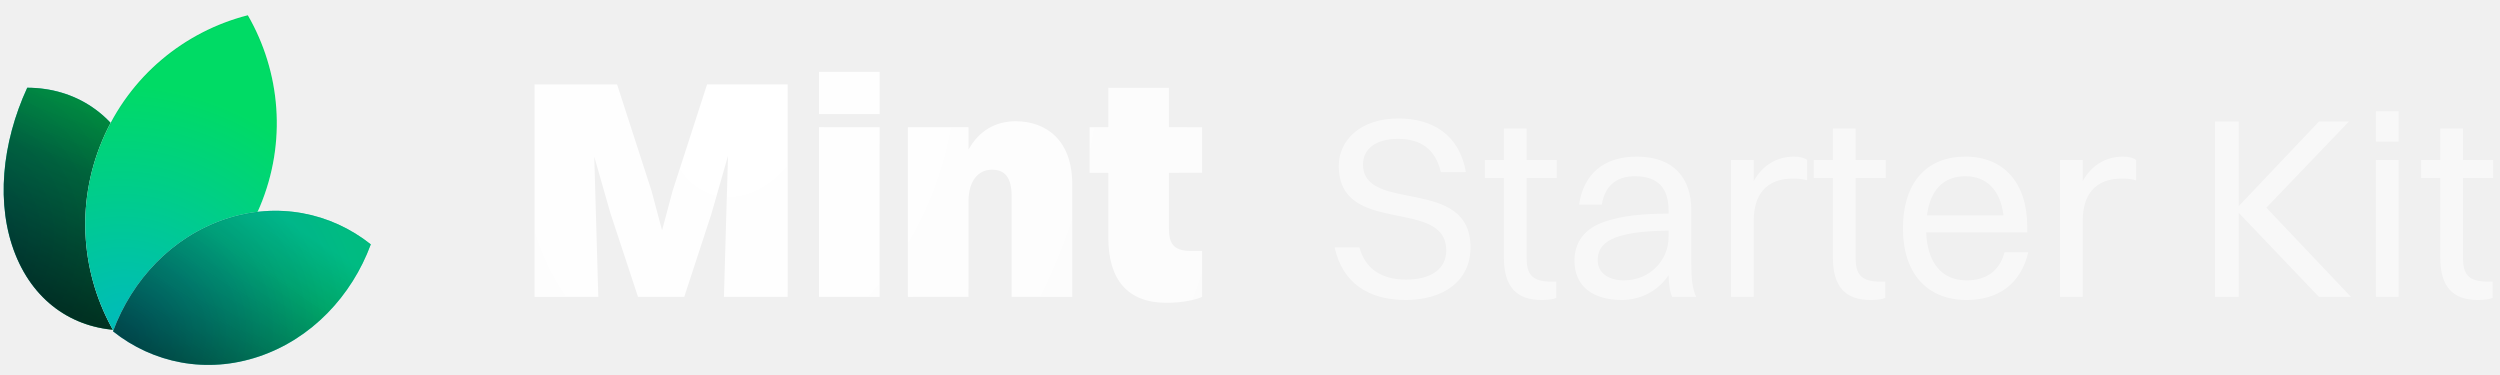
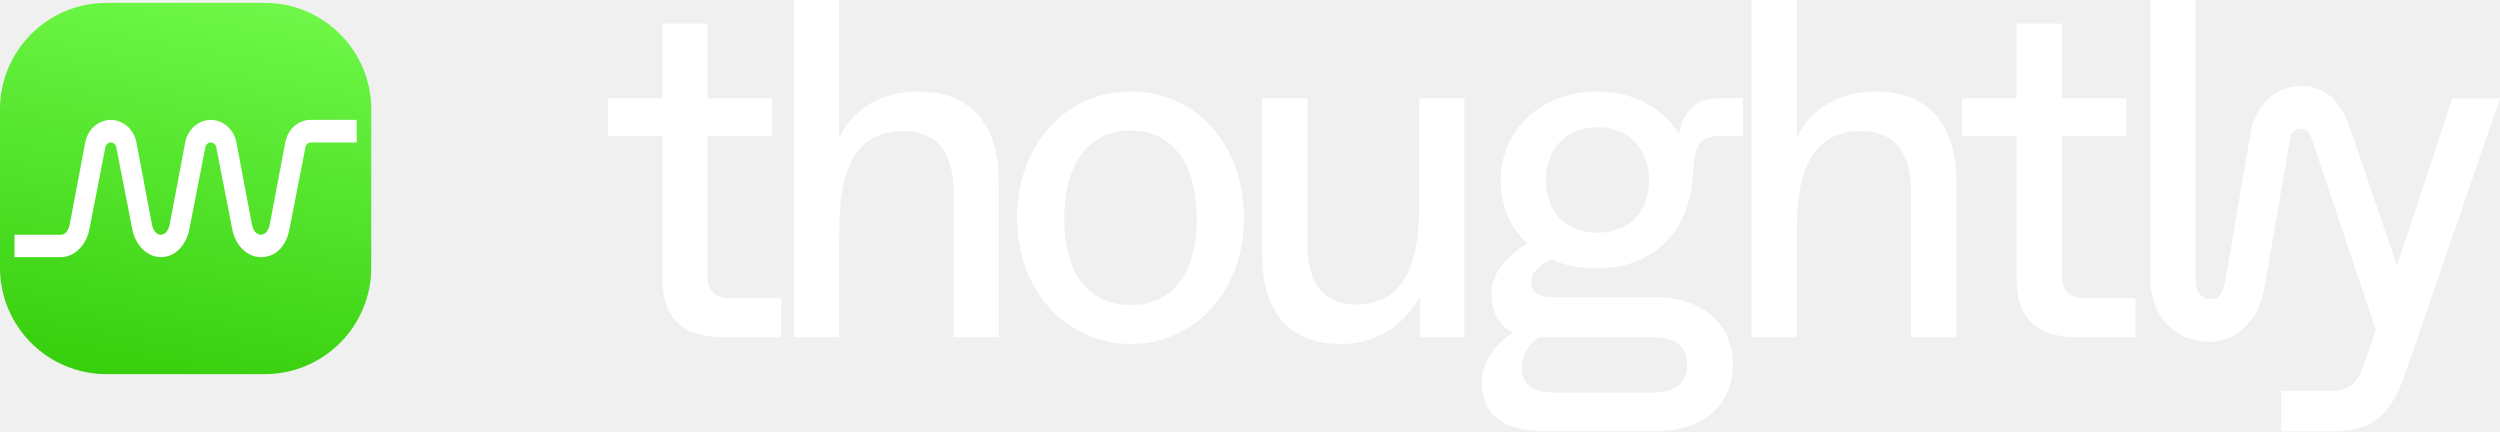
- <svg xmlns="http://www.w3.org/2000/svg" width="160" height="24" viewBox="0 0 160 24" fill="none">
-   <path d="M7.953 21.139C4.896 21.13 2.255 19.458 0.987 16.29C-0.28 13.121 0.109 9.163 1.744 5.615C4.801 5.624 7.442 7.296 8.71 10.465C9.977 13.633 9.588 17.591 7.953 21.139Z" fill="white" />
-   <path d="M7.953 21.139C4.896 21.13 2.255 19.458 0.987 16.29C-0.28 13.121 0.109 9.163 1.744 5.615C4.801 5.624 7.442 7.296 8.71 10.465C9.977 13.633 9.588 17.591 7.953 21.139Z" fill="url(#paint0_radial_115_109)" />
-   <path d="M7.953 21.139C4.896 21.13 2.255 19.458 0.987 16.29C-0.28 13.121 0.109 9.163 1.744 5.615C4.801 5.624 7.442 7.296 8.71 10.465C9.977 13.633 9.588 17.591 7.953 21.139Z" fill="black" fill-opacity="0.5" style="mix-blend-mode:hard-light" />
-   <path d="M7.953 21.139C4.896 21.13 2.255 19.458 0.987 16.29C-0.28 13.121 0.109 9.163 1.744 5.615C4.801 5.624 7.442 7.296 8.71 10.465C9.977 13.633 9.588 17.591 7.953 21.139Z" fill="url(#paint1_linear_115_109)" fill-opacity="0.5" style="mix-blend-mode:hard-light" />
-   <path d="M7.935 21.111C4.897 21.096 2.274 19.431 1.013 16.279C-0.248 13.124 0.136 9.182 1.762 5.643C4.8 5.659 7.423 7.324 8.684 10.476C9.945 13.63 9.561 17.572 7.935 21.111Z" stroke="url(#paint2_linear_115_109)" stroke-opacity="0.05" stroke-width="0.056" />
-   <path d="M7.31 21.257C11.354 20.221 14.884 17.375 16.628 13.236C18.373 9.097 17.945 4.587 15.86 0.976C11.816 2.012 8.287 4.858 6.542 8.998C4.797 13.137 5.225 17.646 7.31 21.257Z" fill="white" />
-   <path d="M7.31 21.257C11.354 20.221 14.884 17.375 16.628 13.236C18.373 9.097 17.945 4.587 15.86 0.976C11.816 2.012 8.287 4.858 6.542 8.998C4.797 13.137 5.225 17.646 7.31 21.257Z" fill="url(#paint3_radial_115_109)" />
-   <path d="M16.602 13.225C14.864 17.349 11.351 20.187 7.324 21.225C5.253 17.624 4.829 13.132 6.568 9.009C8.306 4.885 11.819 2.047 15.846 1.009C17.918 4.61 18.341 9.101 16.602 13.225Z" stroke="url(#paint4_linear_115_109)" stroke-opacity="0.05" stroke-width="0.056" />
-   <path d="M7.234 21.207C9.789 23.237 13.21 23.951 16.577 22.814C19.944 21.677 22.506 18.945 23.73 15.638C21.175 13.608 17.754 12.894 14.387 14.031C11.02 15.168 8.458 17.901 7.234 21.207Z" fill="white" />
-   <path d="M7.234 21.207C9.789 23.237 13.21 23.951 16.577 22.814C19.944 21.677 22.506 18.945 23.73 15.638C21.175 13.608 17.754 12.894 14.387 14.031C11.02 15.168 8.458 17.901 7.234 21.207Z" fill="url(#paint5_radial_115_109)" />
-   <path d="M7.234 21.207C9.789 23.237 13.21 23.951 16.577 22.814C19.944 21.677 22.506 18.945 23.73 15.638C21.175 13.608 17.754 12.894 14.387 14.031C11.02 15.168 8.458 17.901 7.234 21.207Z" fill="black" fill-opacity="0.2" style="mix-blend-mode:hard-light" />
-   <path d="M7.234 21.207C9.789 23.237 13.21 23.951 16.577 22.814C19.944 21.677 22.506 18.945 23.73 15.638C21.175 13.608 17.754 12.894 14.387 14.031C11.02 15.168 8.458 17.901 7.234 21.207Z" fill="url(#paint6_linear_115_109)" fill-opacity="0.5" style="mix-blend-mode:hard-light" />
-   <path d="M16.568 22.787C13.218 23.918 9.814 23.212 7.267 21.198C8.492 17.907 11.044 15.189 14.396 14.058C17.747 12.927 21.15 13.633 23.697 15.648C22.472 18.938 19.92 21.656 16.568 22.787Z" stroke="url(#paint7_linear_115_109)" stroke-opacity="0.05" stroke-width="0.056" />
-   <path d="M34.212 19V5.4H39.492L41.692 12.2L42.372 14.74L43.052 12.2L45.252 5.4H50.412V19H46.332L46.592 9.98L45.532 13.68L43.792 19H40.832L39.052 13.6L38.032 10.02L38.292 19H34.212ZM52.416 7.3V4.6H56.295V7.3H52.416ZM52.416 19V8.14H56.295V19H52.416ZM58.104 19V8.14H61.984V9.58C62.664 8.34 63.744 7.76 65.004 7.76C66.964 7.76 68.624 8.98 68.624 11.78V19H64.744V12.56C64.744 11.34 64.304 10.86 63.484 10.86C62.604 10.86 61.984 11.58 61.984 12.88V19H58.104ZM70.933 15.22V11.06H69.733V8.14H70.933V5.62H74.813V8.14H76.933V11.06H74.813V14.6C74.813 15.5 75.033 16.06 76.213 16.06H76.933V19C76.493 19.2 75.673 19.38 74.653 19.38C72.153 19.38 70.933 17.88 70.933 15.22Z" fill="url(#paint8_radial_115_109)" />
-   <path d="M87.232 10.519C87.232 13.687 94.112 11.229 94.112 15.832C94.112 17.994 92.364 19.198 89.971 19.198C87.562 19.198 85.912 18.093 85.417 15.832H87.001C87.364 17.169 88.371 17.895 89.987 17.895C91.671 17.895 92.561 17.152 92.561 16.03C92.561 12.598 85.681 15.155 85.681 10.618C85.681 9.001 87.034 7.582 89.509 7.582C91.671 7.582 93.403 8.621 93.816 11.014H92.215C91.868 9.529 90.912 8.886 89.476 8.886C88.057 8.886 87.232 9.529 87.232 10.519ZM96.25 16.476V11.393H95.029V10.239H96.25V8.226H97.702V10.239H99.632V11.393H97.702V16.476C97.702 17.532 98.015 18.026 99.302 18.026H99.599V19.066C99.434 19.148 99.071 19.198 98.659 19.198C97.025 19.198 96.25 18.323 96.25 16.476ZM102.516 13.093H101.064C101.345 11.162 102.615 10.024 104.76 10.024C107.103 10.024 108.242 11.393 108.242 13.44V16.888C108.242 17.895 108.324 18.521 108.555 19H107.021C106.856 18.654 106.806 18.142 106.79 17.614C106.047 18.72 104.859 19.198 103.803 19.198C101.988 19.198 100.767 18.357 100.767 16.69C100.767 15.486 101.427 14.611 102.714 14.182C103.902 13.786 105.107 13.687 106.79 13.671V13.473C106.79 12.053 106.13 11.278 104.628 11.278C103.374 11.278 102.698 11.971 102.516 13.093ZM102.252 16.657C102.252 17.465 102.929 17.944 103.952 17.944C105.569 17.944 106.79 16.674 106.79 15.172V14.759C103.061 14.793 102.252 15.585 102.252 16.657ZM110.787 19V10.239H112.239V11.591C112.833 10.519 113.774 10.024 114.83 10.024C115.176 10.024 115.49 10.107 115.655 10.239V11.542C115.407 11.46 115.094 11.427 114.747 11.427C112.998 11.427 112.239 12.515 112.239 14.1V19H110.787ZM117.305 16.476V11.393H116.084V10.239H117.305V8.226H118.757V10.239H120.688V11.393H118.757V16.476C118.757 17.532 119.071 18.026 120.358 18.026H120.655V19.066C120.49 19.148 120.127 19.198 119.714 19.198C118.081 19.198 117.305 18.323 117.305 16.476ZM129.809 16.145C129.33 18.192 127.862 19.198 125.865 19.198C123.324 19.198 121.79 17.482 121.79 14.627C121.79 11.658 123.324 10.024 125.783 10.024C128.258 10.024 129.743 11.723 129.743 14.512V14.875H123.275C123.357 16.838 124.281 17.944 125.865 17.944C127.103 17.944 127.977 17.35 128.291 16.145H129.809ZM125.783 11.278C124.38 11.278 123.539 12.152 123.324 13.786H128.225C128.027 12.169 127.152 11.278 125.783 11.278ZM131.843 19V10.239H133.295V11.591C133.889 10.519 134.829 10.024 135.885 10.024C136.232 10.024 136.545 10.107 136.71 10.239V11.542C136.463 11.46 136.149 11.427 135.803 11.427C134.054 11.427 133.295 12.515 133.295 14.1V19H131.843ZM141.763 19V7.78H143.281V13.192L148.413 7.78H150.327L145.047 13.291L150.459 19H148.413L143.281 13.621V19H141.763ZM152.06 9.067V7.12H153.512V9.067H152.06ZM152.06 19V10.239H153.512V19H152.06ZM156.178 16.476V11.393H154.957V10.239H156.178V8.226H157.63V10.239H159.56V11.393H157.63V16.476C157.63 17.532 157.943 18.026 159.23 18.026H159.527V19.066C159.362 19.148 158.999 19.198 158.587 19.198C156.953 19.198 156.178 18.323 156.178 16.476Z" fill="white" fill-opacity="0.55" />
+ <svg xmlns="http://www.w3.org/2000/svg" width="2990" height="516" viewBox="0 0 2990 516" fill="none">
+   <rect y="3.459" width="444" height="444" rx="127.319" fill="url(#paint0_linear_3620_904)" />
+   <path d="M301.432 269.079C302.592 274.564 306.044 280.742 311.977 280.742C317.91 280.742 321.36 274.564 322.521 269.079C323.681 263.594 341.203 170.36 341.203 170.36C344.492 153.433 357.657 143.403 371.272 143.373L426.64 143.373V170.361H371.732C368.709 170.427 365.854 172.851 365.296 176.104L346.4 272.992C343.125 292.216 331.577 307.545 311.977 307.545C294.577 307.545 280.816 292.152 277.552 272.992L258.657 176.104C258.093 172.821 255.191 170.383 252.137 170.36C249.076 170.372 246.162 172.815 245.598 176.104L226.702 272.992C223.82 289.91 211.827 307.545 192.279 307.545C175.381 307.471 161.246 292.169 157.979 272.992L139.083 176.104C138.521 172.825 135.623 170.387 132.572 170.36C129.516 170.38 126.611 172.82 126.047 176.104L107.151 272.993C103.877 292.216 89.681 307.545 72.728 307.545L17.36 307.545V280.74L72.779 280.742C78.681 280.707 82.115 274.549 83.272 269.079C84.432 263.594 101.954 170.36 101.954 170.36C105.241 153.444 118.914 143.417 132.521 143.373C146.129 143.417 159.89 153.444 163.176 170.36C163.176 170.36 180.698 263.594 181.859 269.079C183.015 274.545 186.445 280.699 192.341 280.742C198.236 280.699 201.666 274.545 202.822 269.079C203.983 263.594 221.505 170.36 221.505 170.36C224.793 153.435 238.479 143.405 252.094 143.373C265.731 143.373 279.456 153.407 282.75 170.36C282.75 170.36 300.272 263.594 301.432 269.079Z" fill="white" />
+   <path fill-rule="evenodd" clip-rule="evenodd" d="M949.615 403.323H1003.78V280.021C1003.78 239.689 1004.93 156.719 1079.83 156.719C1116.71 156.719 1140.33 177.462 1140.33 228.741V403.323H1194.49V216.066C1194.49 152.686 1163.95 109.473 1098.84 109.473C1033.74 109.473 1008.96 151.534 1003.78 165.362V106.016V-0H949.615V403.323ZM2094.83 403.323H2148.99V280.021C2148.99 239.689 2150.14 156.719 2225.05 156.719C2261.92 156.719 2285.54 177.462 2285.54 228.741V403.323H2339.7V216.066C2339.7 152.686 2309.17 109.473 2244.06 109.473C2178.95 109.473 2154.18 151.534 2148.99 165.362V106.016V-0H2094.83V403.323ZM2483.77 403.322H2554.06V356.652H2494.14C2474.55 356.652 2465.91 348.009 2465.91 328.419V162.481H2543.11V117.539H2465.91V28.232H2411.75V117.539H2346.64V162.481H2411.75V333.029C2411.75 380.275 2436.52 403.322 2483.77 403.322ZM1981.45 515.689H1848.35C1792.46 515.689 1772.29 491.49 1772.29 458.072C1772.29 429.263 1792.46 408.52 1809.17 398.149C1793.04 388.354 1783.82 374.526 1783.82 351.479C1783.82 323.247 1806.86 303.657 1826.45 290.981C1809.74 276 1794.76 250.072 1794.76 216.078C1794.76 155.579 1843.16 109.485 1910 109.485C1963.01 109.485 1994.7 137.718 2007.95 160.189C2013.14 135.413 2025.81 117.552 2055.2 117.552H2084.58V162.494H2060.96C2036.76 162.494 2027.54 168.255 2025.23 201.097L2024.08 214.926C2018.9 279.457 1974.53 320.942 1910.58 320.942C1890.99 320.942 1872.55 318.637 1856.42 309.994C1840.86 316.332 1831.06 326.704 1831.06 337.075C1831.06 346.294 1836.83 355.512 1856.42 355.512H1980.29C2036.18 355.512 2072.48 387.778 2072.48 435.601C2072.48 489.185 2031 515.689 1981.45 515.689ZM1910.58 278.305C1948.03 278.305 1972.23 253.529 1972.23 215.502C1972.23 178.05 1948.03 152.122 1910.58 152.122C1873.12 152.122 1848.92 178.05 1848.92 215.502C1848.92 253.529 1873.12 278.305 1910.58 278.305ZM1863.33 469.595H1974.53C1997.58 469.595 2017.74 463.257 2017.74 436.177C2017.74 409.097 1997.58 403.335 1974.53 403.335H1840.86C1831.64 409.097 1820.12 421.772 1820.12 439.634C1820.12 462.681 1835.67 469.595 1863.33 469.595ZM1509.47 304.807C1509.47 368.186 1538.28 411.4 1603.39 411.4C1662.16 411.4 1689.24 371.067 1698.45 354.358V403.333H1751.46V117.55H1697.3V242.004C1697.3 286.369 1693.85 364.153 1622.4 364.153C1586.68 364.153 1563.63 343.411 1563.63 292.131V117.55H1509.47V304.807ZM1352.38 411.402C1275.17 411.402 1216.4 346.87 1216.4 261.02C1216.4 174.017 1273.44 109.485 1352.38 109.485C1431.32 109.485 1487.78 174.017 1487.78 261.02C1487.78 348.022 1429.01 411.402 1352.38 411.402ZM1352.38 364.731C1399.05 364.731 1431.32 331.313 1431.32 261.596C1431.32 191.302 1399.05 156.156 1352.38 156.156C1305.13 156.156 1272.87 191.302 1272.87 261.596C1272.87 331.313 1305.13 364.731 1352.38 364.731ZM934.423 403.322H864.13C816.883 403.322 792.108 380.275 792.108 333.029V162.481H727V117.539H792.108V28.232H846.268V117.539H923.476V162.481H846.268V328.419C846.268 348.009 854.911 356.652 874.501 356.652H934.423V403.322ZM2571.84 333.152C2571.84 380.665 2603.75 408.838 2642.48 408.838C2677.29 408.838 2702.13 380.327 2708.22 344.574L2739.28 164.372C2740.33 158.239 2745.78 153.689 2751.48 153.689C2759.02 153.689 2762.65 159.694 2763.93 163.513L2841.6 394.402L2825.21 441.015C2817.15 462.91 2805.62 467.519 2786.03 467.519H2728.42V515.918H2787.76C2837.89 515.918 2859.21 498.057 2877.65 443.896L2990 117.781H2932.96L2883.98 265.858C2878.95 280.509 2873.63 296.551 2869.72 308.327C2868.6 311.705 2867.59 314.732 2866.74 317.274L2810.69 153.689C2797.93 117.781 2779.88 102.84 2751.48 102.84C2723.09 102.84 2697.02 125.49 2691.83 158.239L2661.33 336.812C2659.09 347.511 2656.51 357.732 2643.85 357.732C2633.54 357.733 2626 350.918 2626 333.152V-0H2571.84V333.152Z" fill="white" />
  <defs>
-     <radialGradient id="paint0_radial_115_109" cx="0" cy="0" r="1" gradientUnits="userSpaceOnUse" gradientTransform="translate(-3.00503 15.023) rotate(-10.029) scale(17.9572 17.784)">
-       <stop stop-color="#00B0BB" />
-       <stop offset="1" stop-color="#00DB65" />
-     </radialGradient>
-     <linearGradient id="paint1_linear_115_109" x1="7.39" y1="4.813" x2="1.63" y2="18.689" gradientUnits="userSpaceOnUse">
-       <stop stop-color="#18E299" />
-       <stop offset="1" />
+     <linearGradient id="paint0_linear_3620_904" x1="-122.808" y1="447.459" x2="-31.617" y2="-86.622" gradientUnits="userSpaceOnUse">
+       <stop stop-color="#32CB08" />
+       <stop offset="1" stop-color="#72FA4C" />
    </linearGradient>
-     <linearGradient id="paint2_linear_115_109" x1="7.948" y1="8.016" x2="1.761" y2="18.746" gradientUnits="userSpaceOnUse">
-       <stop />
-       <stop offset="1" stop-opacity="0" />
-     </linearGradient>
-     <radialGradient id="paint3_radial_115_109" cx="0" cy="0" r="1" gradientUnits="userSpaceOnUse" gradientTransform="translate(8.11404 20.8822) rotate(-75.7542) scale(21.6246 23.7772)">
-       <stop stop-color="#00BBBB" />
-       <stop offset="0.713" stop-color="#00DB65" />
-     </radialGradient>
-     <linearGradient id="paint4_linear_115_109" x1="7.602" y1="5.871" x2="15.556" y2="16.372" gradientUnits="userSpaceOnUse">
-       <stop />
-       <stop offset="1" stop-opacity="0" />
-     </linearGradient>
-     <radialGradient id="paint5_radial_115_109" cx="0" cy="0" r="1" gradientUnits="userSpaceOnUse" gradientTransform="translate(7.84537 21.5181) rotate(-20.3525) scale(18.5603 17.32)">
-       <stop stop-color="#00B0BB" />
-       <stop offset="1" stop-color="#00DB65" />
-     </radialGradient>
-     <linearGradient id="paint6_linear_115_109" x1="16.808" y1="13.007" x2="10.041" y2="22.994" gradientUnits="userSpaceOnUse">
-       <stop stop-color="#00B1BC" />
-       <stop offset="1" />
-     </linearGradient>
-     <linearGradient id="paint7_linear_115_109" x1="16.808" y1="13.007" x2="14.169" y2="23.841" gradientUnits="userSpaceOnUse">
-       <stop />
-       <stop offset="1" stop-opacity="0" />
-     </linearGradient>
-     <radialGradient id="paint8_radial_115_109" cx="0" cy="0" r="1" gradientUnits="userSpaceOnUse" gradientTransform="translate(47.2781 7) rotate(19.0047) scale(67.5582 85.7506)">
-       <stop stop-color="white" />
-       <stop offset="1" stop-color="white" stop-opacity="0.5" />
-     </radialGradient>
  </defs>
</svg>
